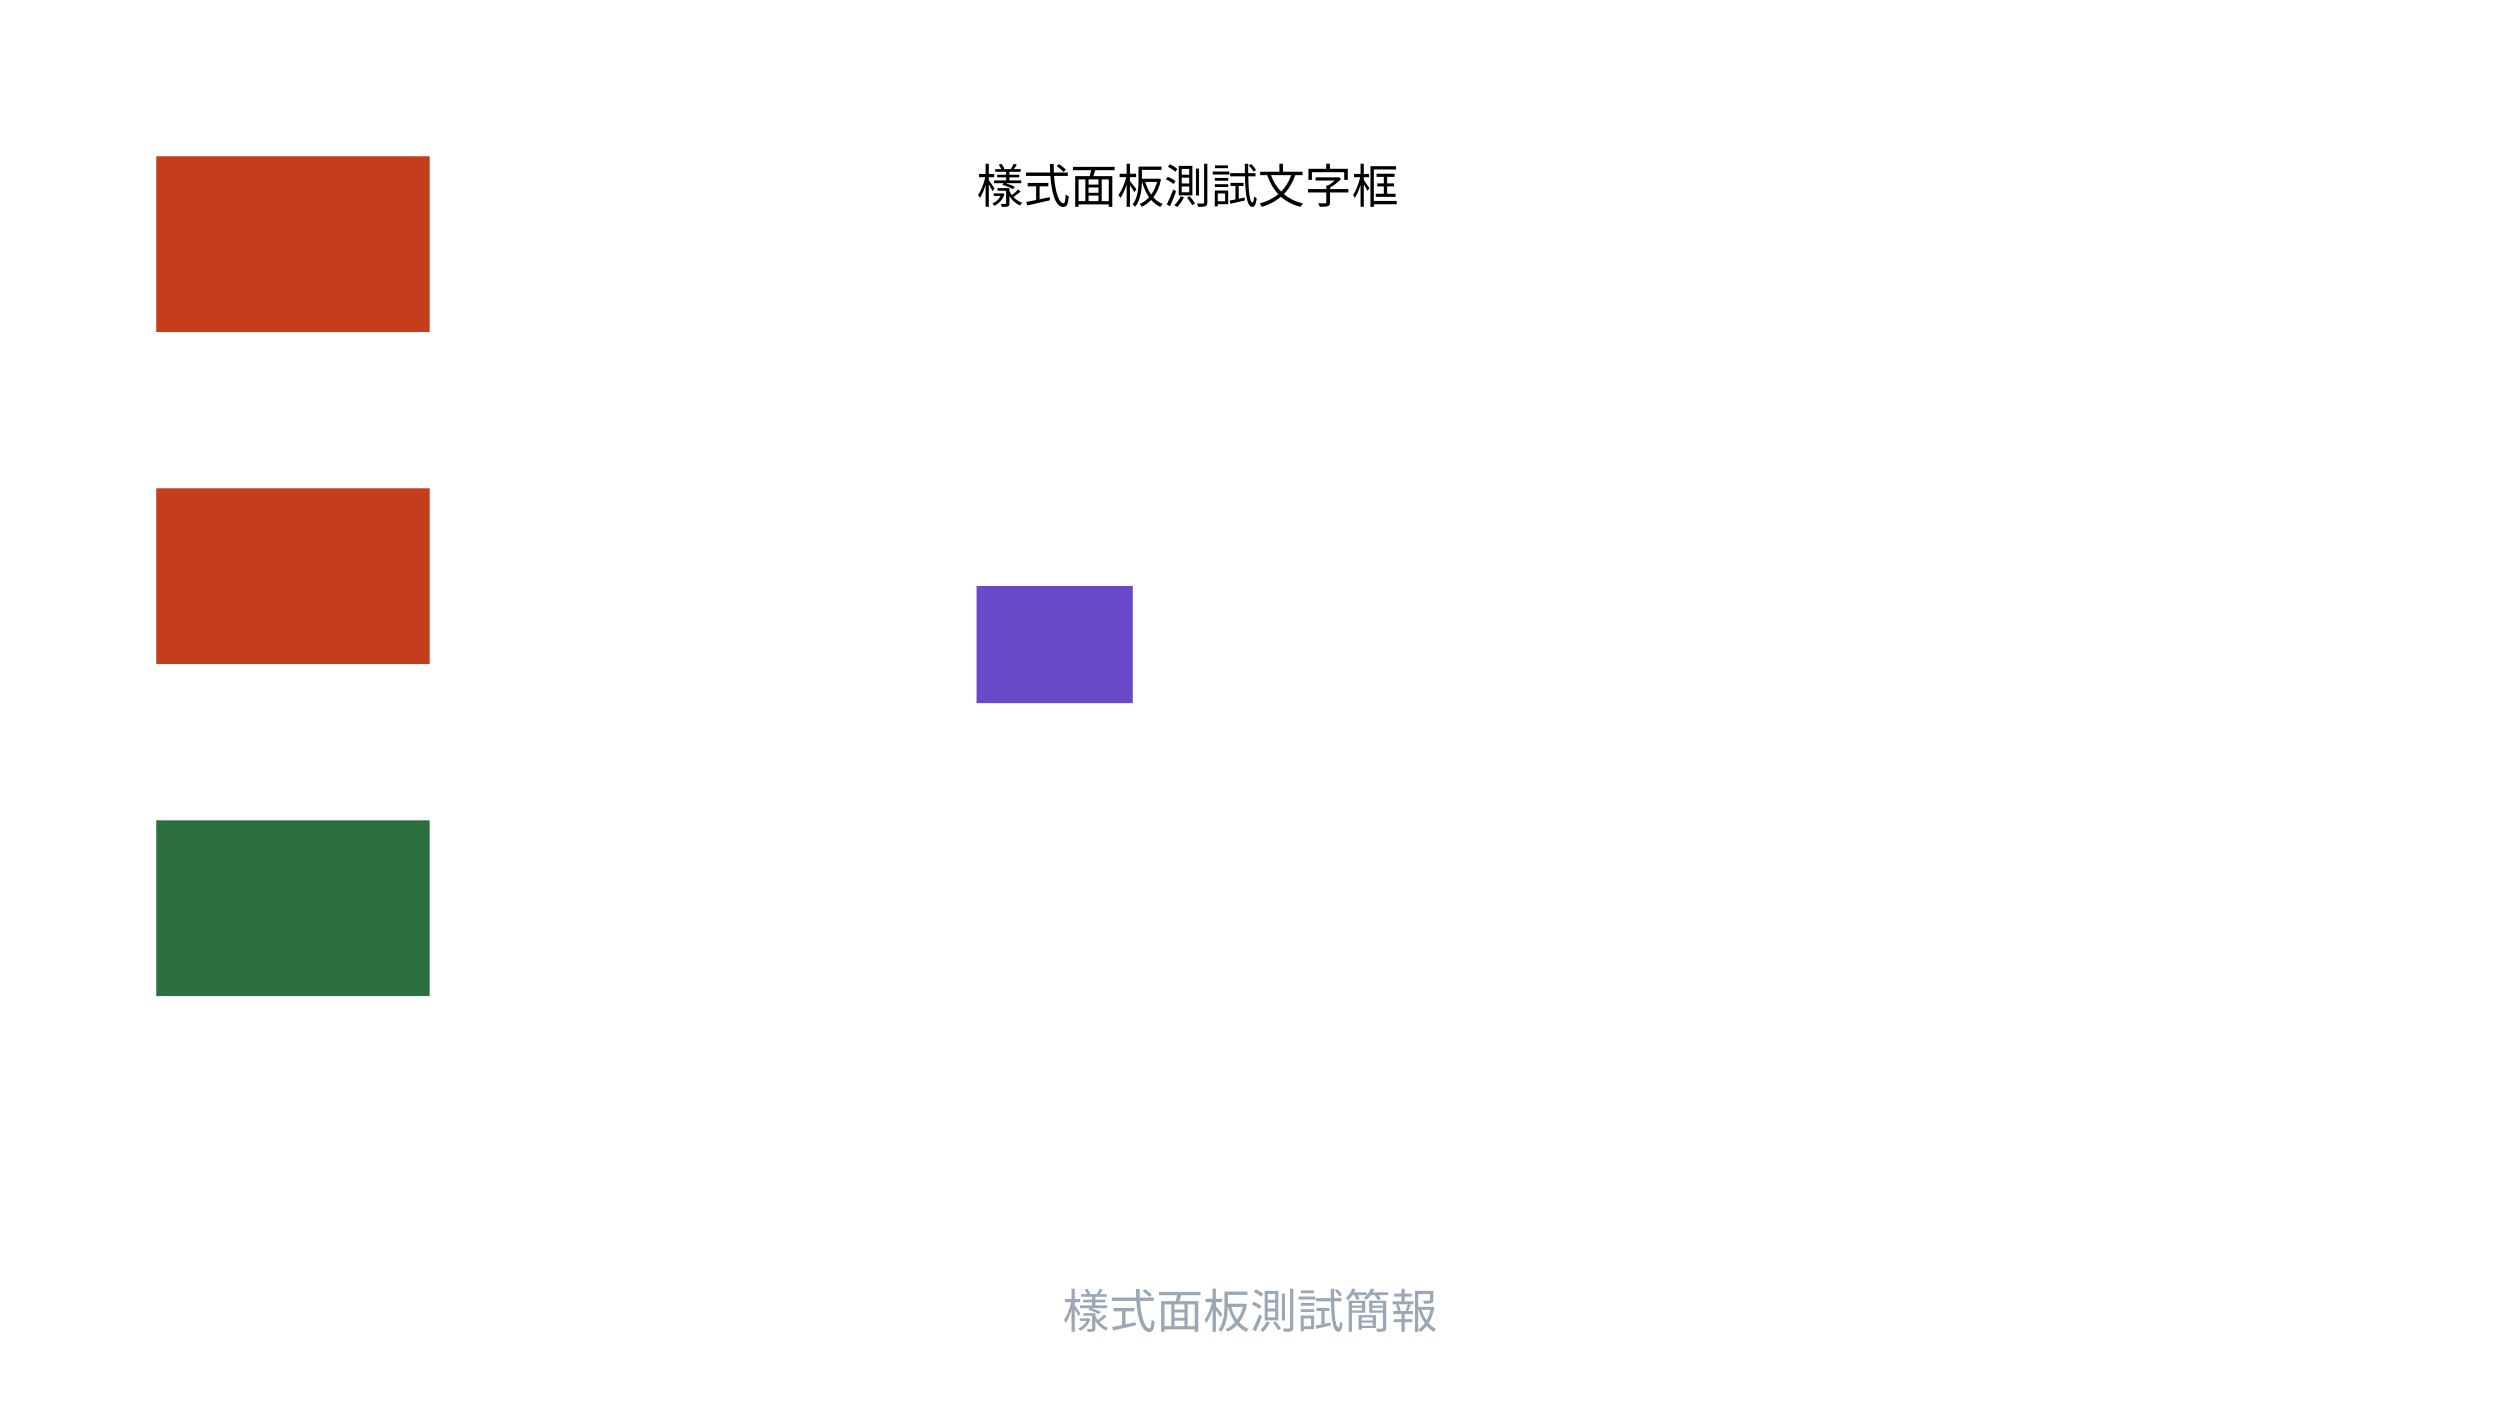
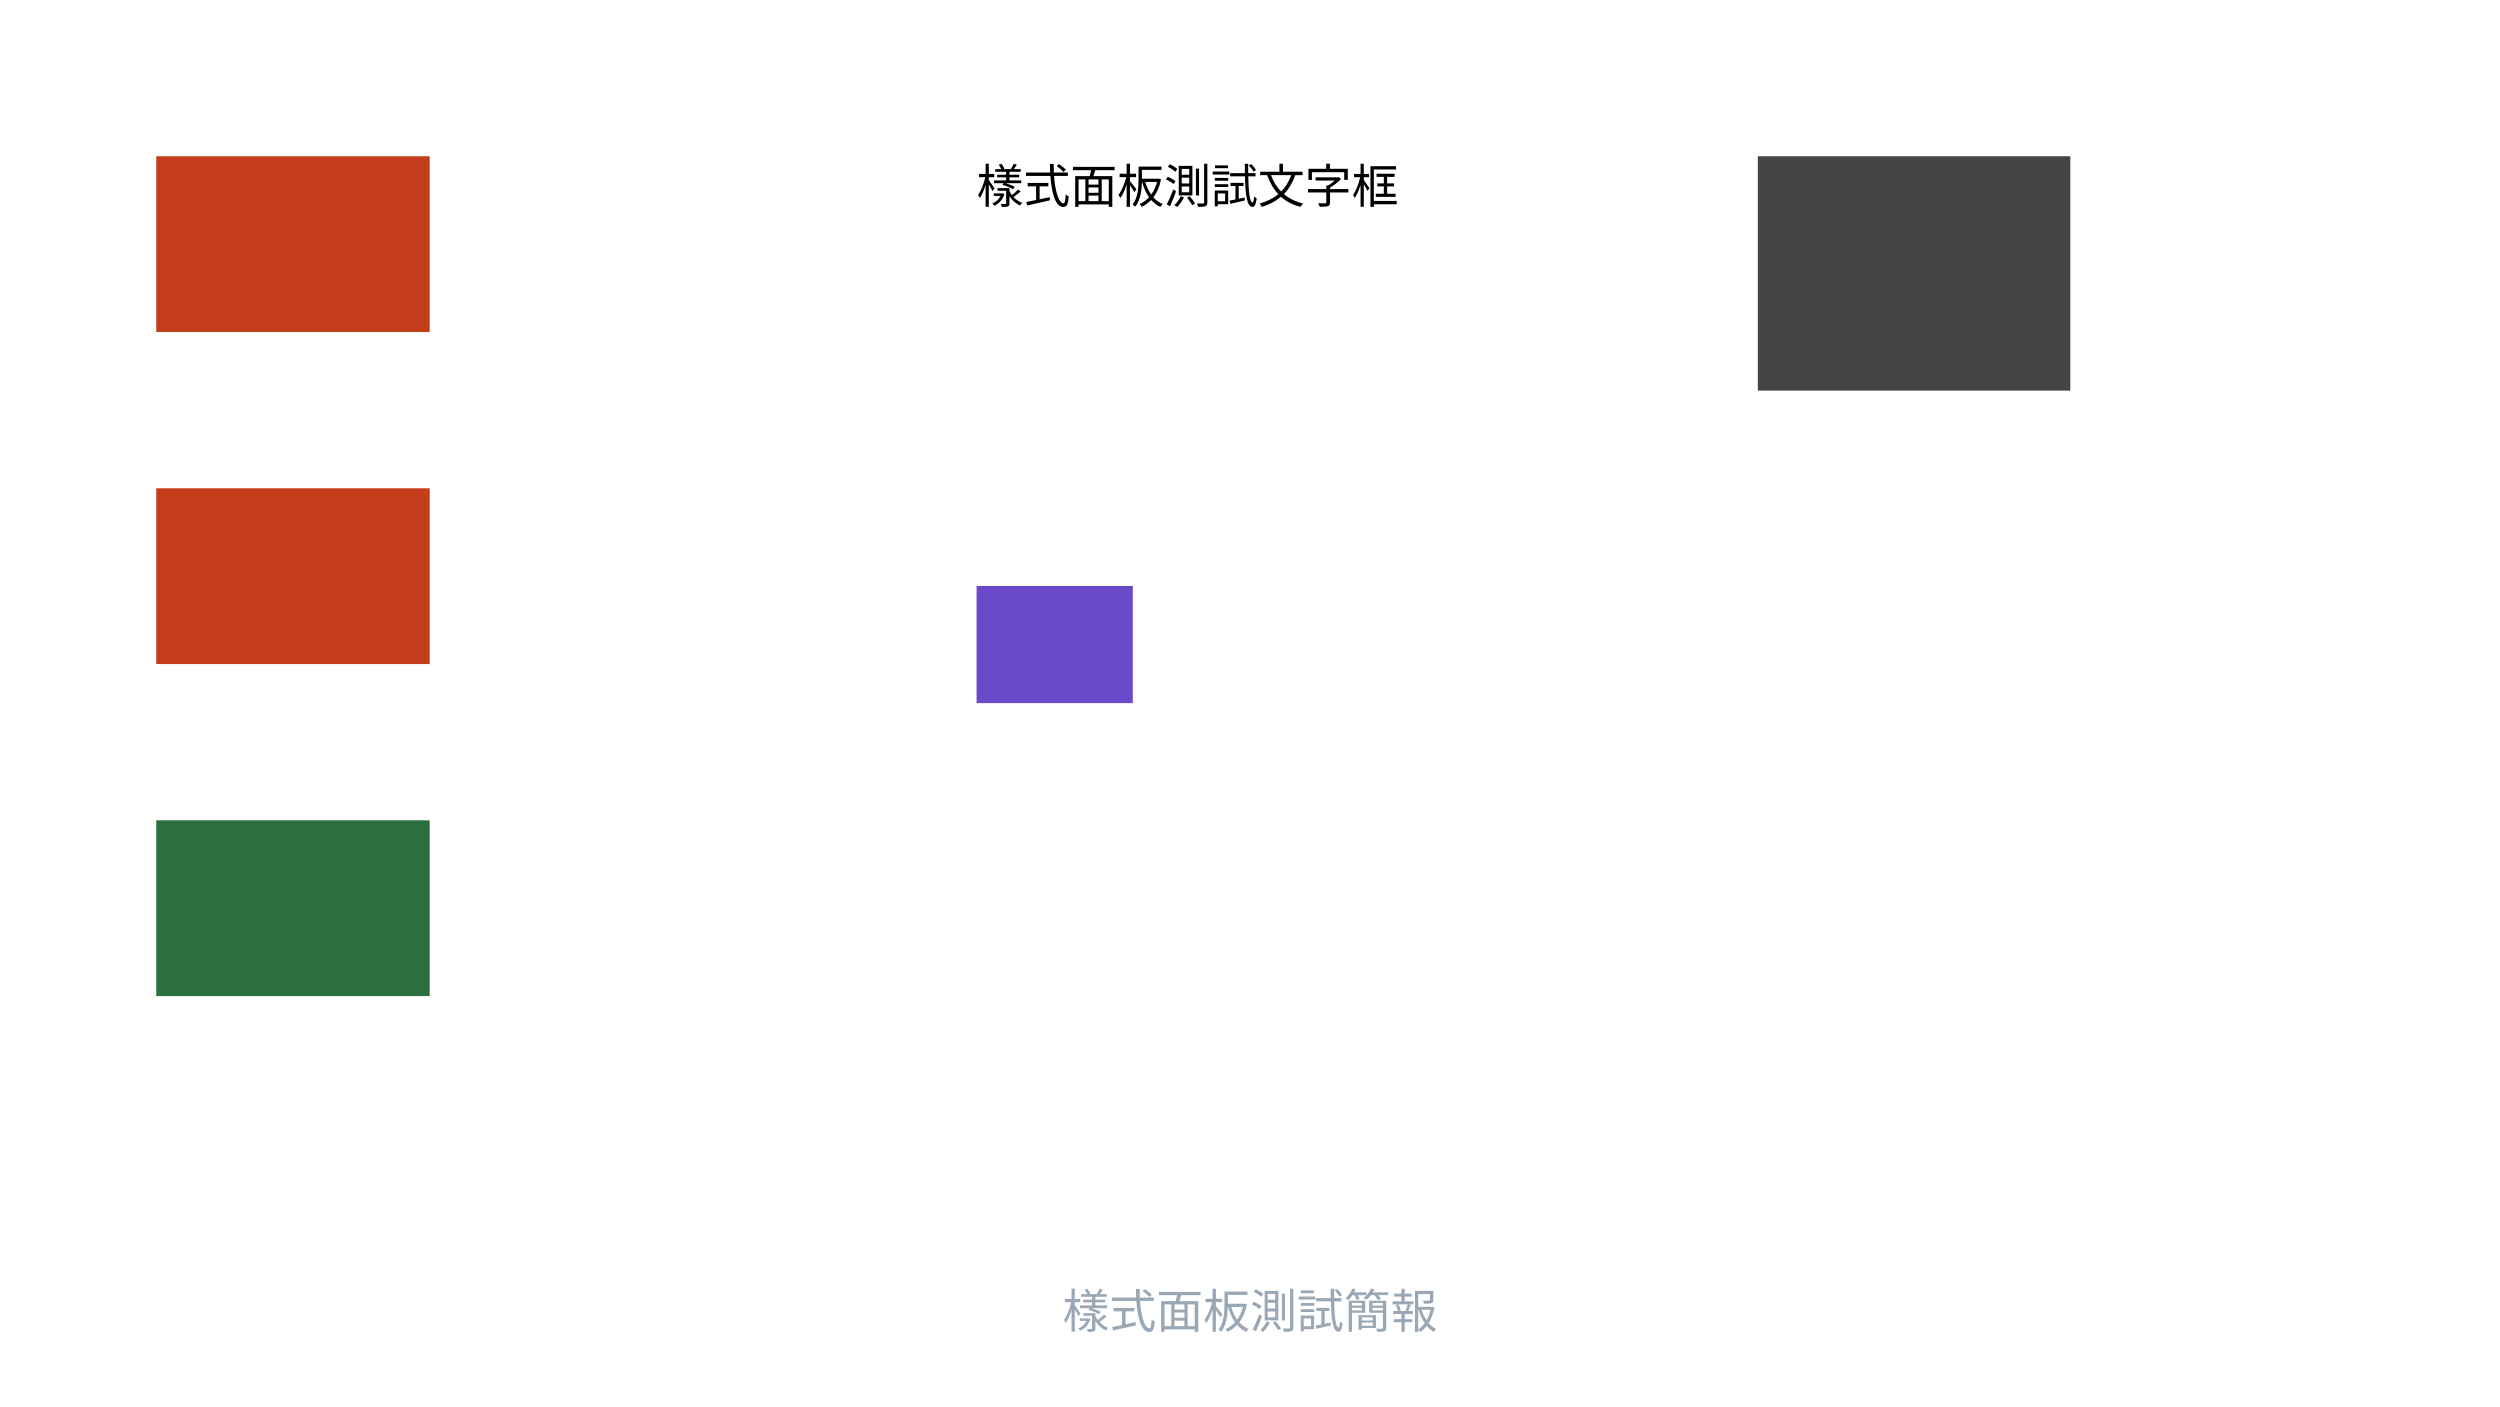
<svg xmlns="http://www.w3.org/2000/svg" viewBox="0 0 1280 720">
  <g id="el-a" data-comot-name="方塊 A" transform="translate(80 80)">
    <rect x="0" y="0" width="140" height="90" fill="#c43e1c" />
  </g>
  <g id="el-b" data-comot-name="方塊 B" transform="translate(80 250)">
    <rect x="0" y="0" width="140" height="90" fill="#c43e1c" />
  </g>
  <g id="el-c" data-comot-name="方塊 C" transform="translate(80 420)">
    <rect x="0" y="0" width="140" height="90" fill="#2a6f3d" />
  </g>
  <g id="el-text" data-comot-name="文字框" data-comot-text-width="300" transform="translate(500 80)">
    <text font-size="24" text-anchor="start" xml:space="preserve">
      <tspan x="0" y="24">樣式面板測試文字框</tspan>
    </text>
  </g>
  <g id="el-group" data-comot-name="群組" transform="translate(500 300)">
    <g id="el-group-child" data-comot-name="群組子元素" transform="translate(0 0)">
      <rect x="0" y="0" width="80" height="60" fill="#6a4ac9" />
    </g>
  </g>
  <g id="el-caption" data-comot-name="標題">
    <text id="el-caption-text" x="640" y="680" text-anchor="middle" font-size="24" fill="#9aa7b4">樣式面板測試簡報</text>
  </g>
+   <g id="el-image" data-comot-name="圖片" data-comot-media="../assets/photo.png" transform="translate(900 80)">
+     <rect x="0" y="0" width="160" height="120" fill="#444" />
+   </g>
</svg>
